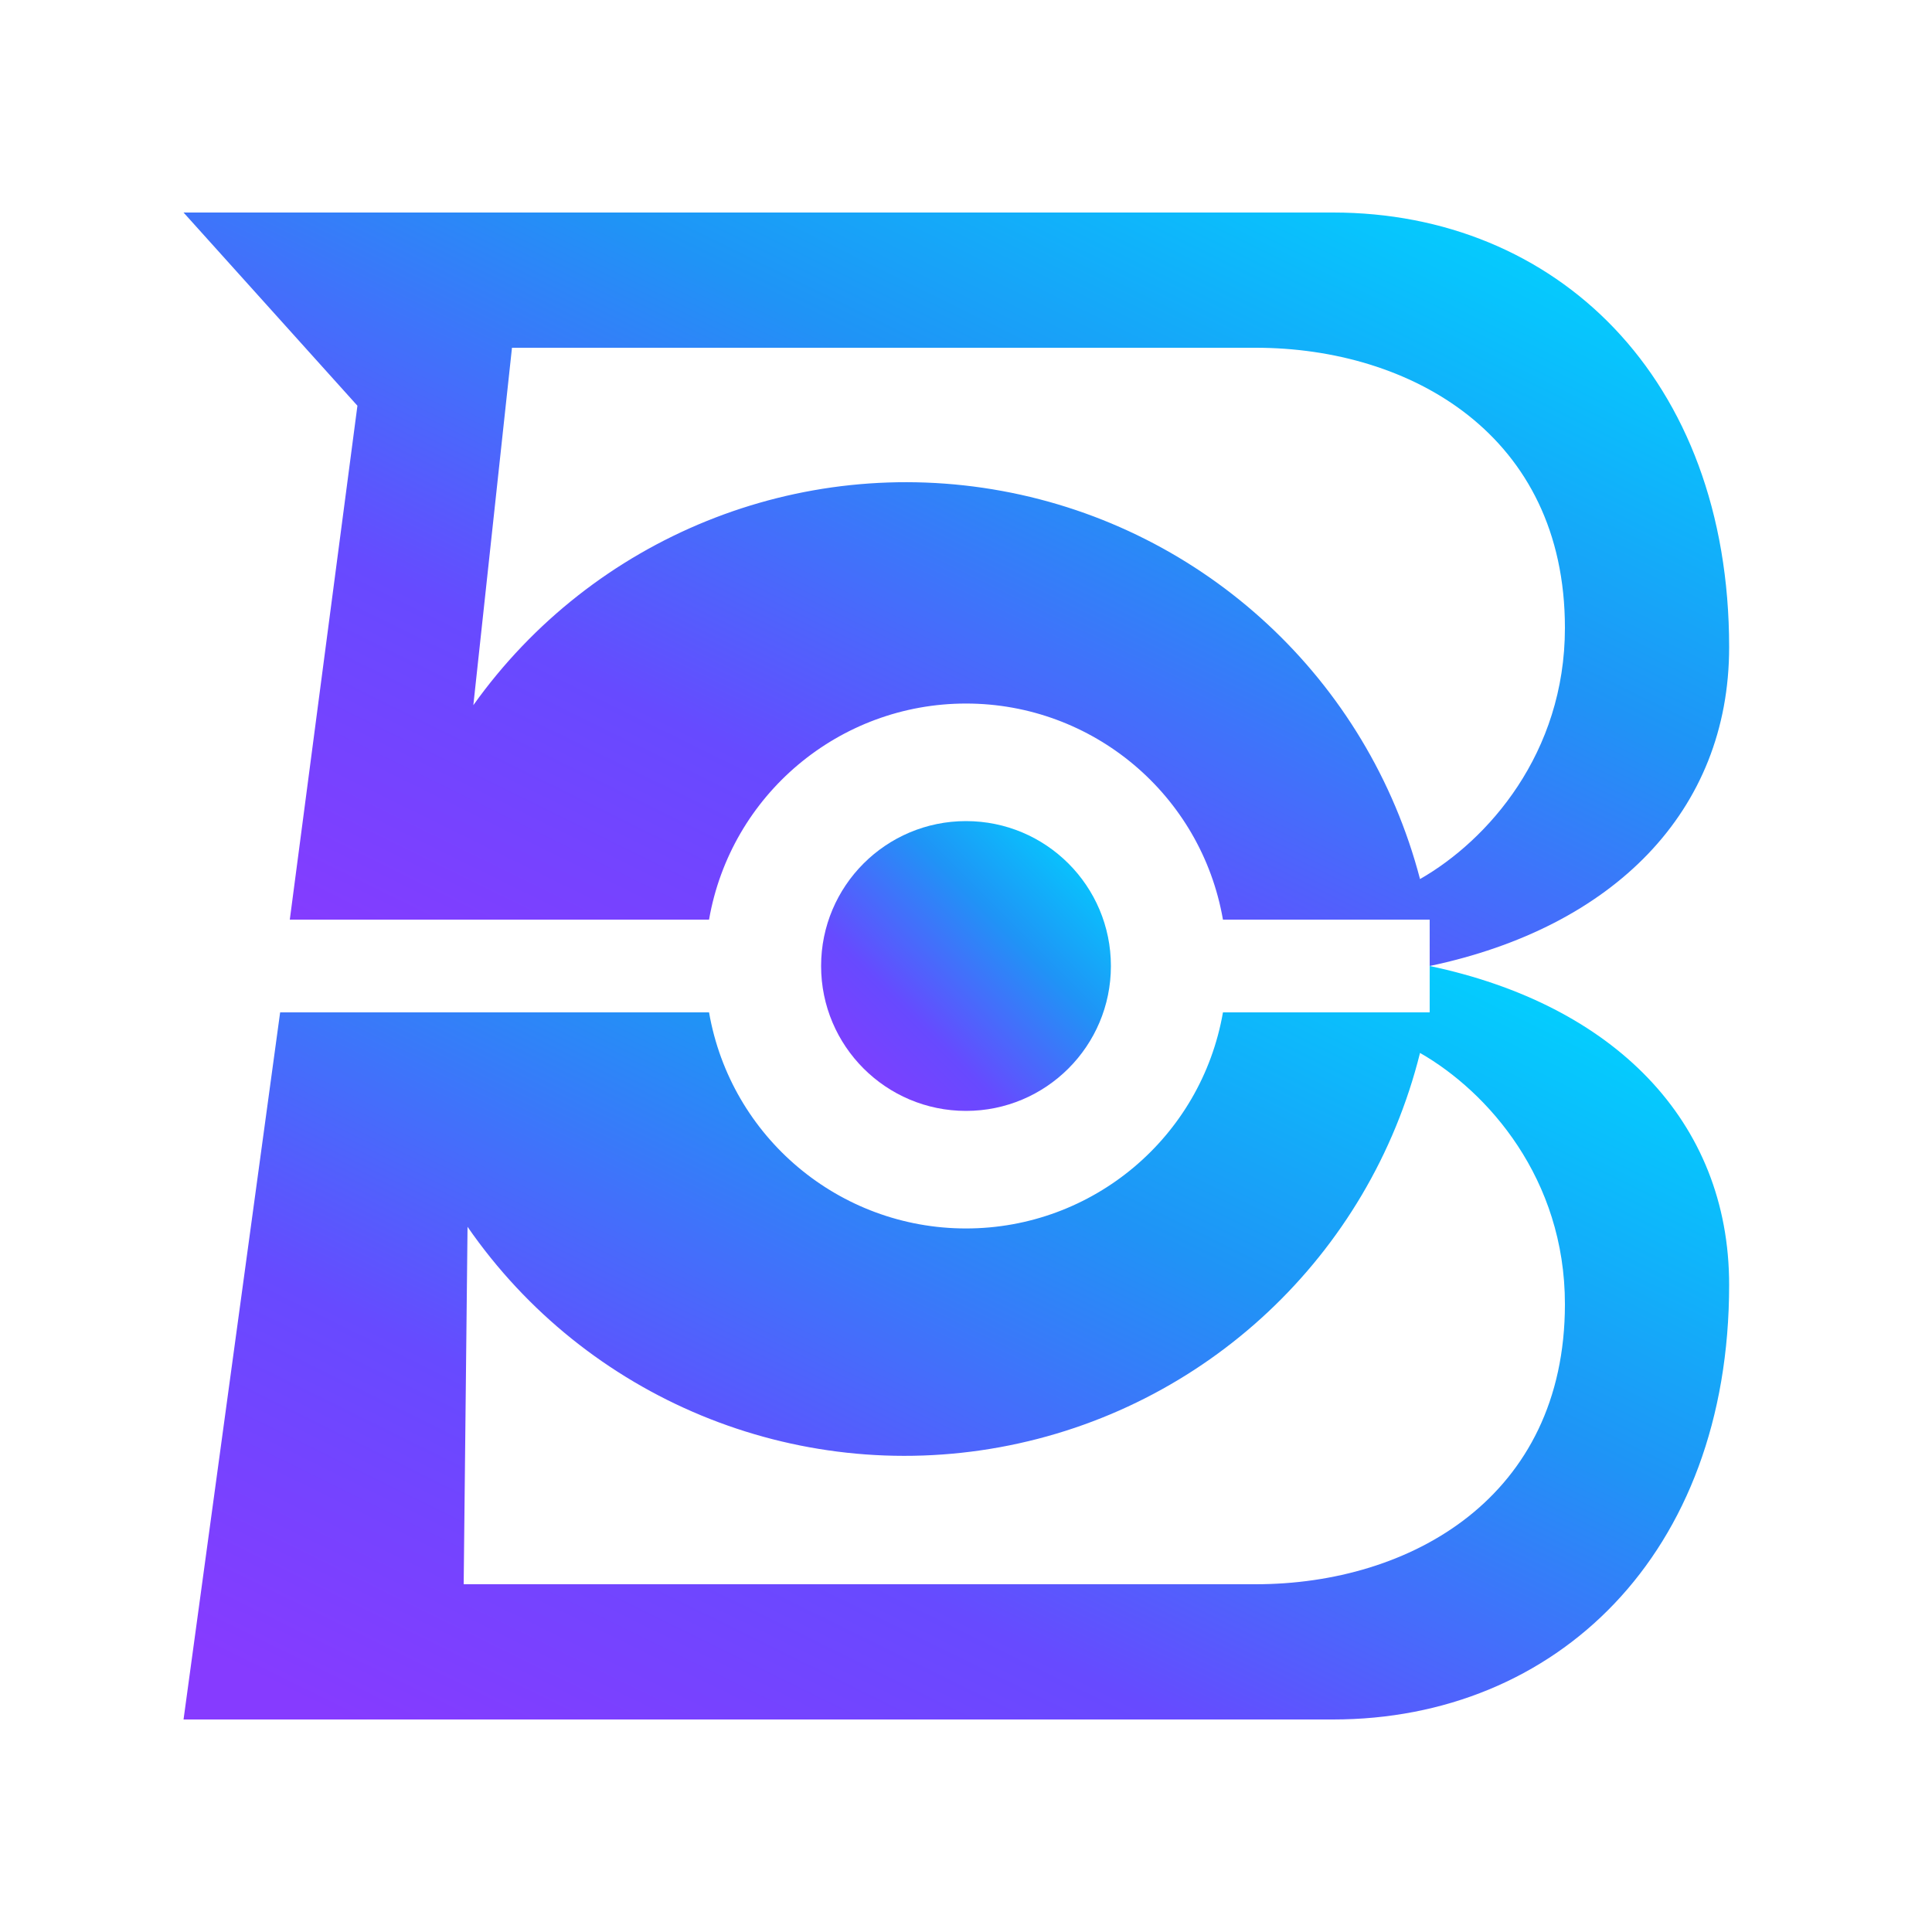
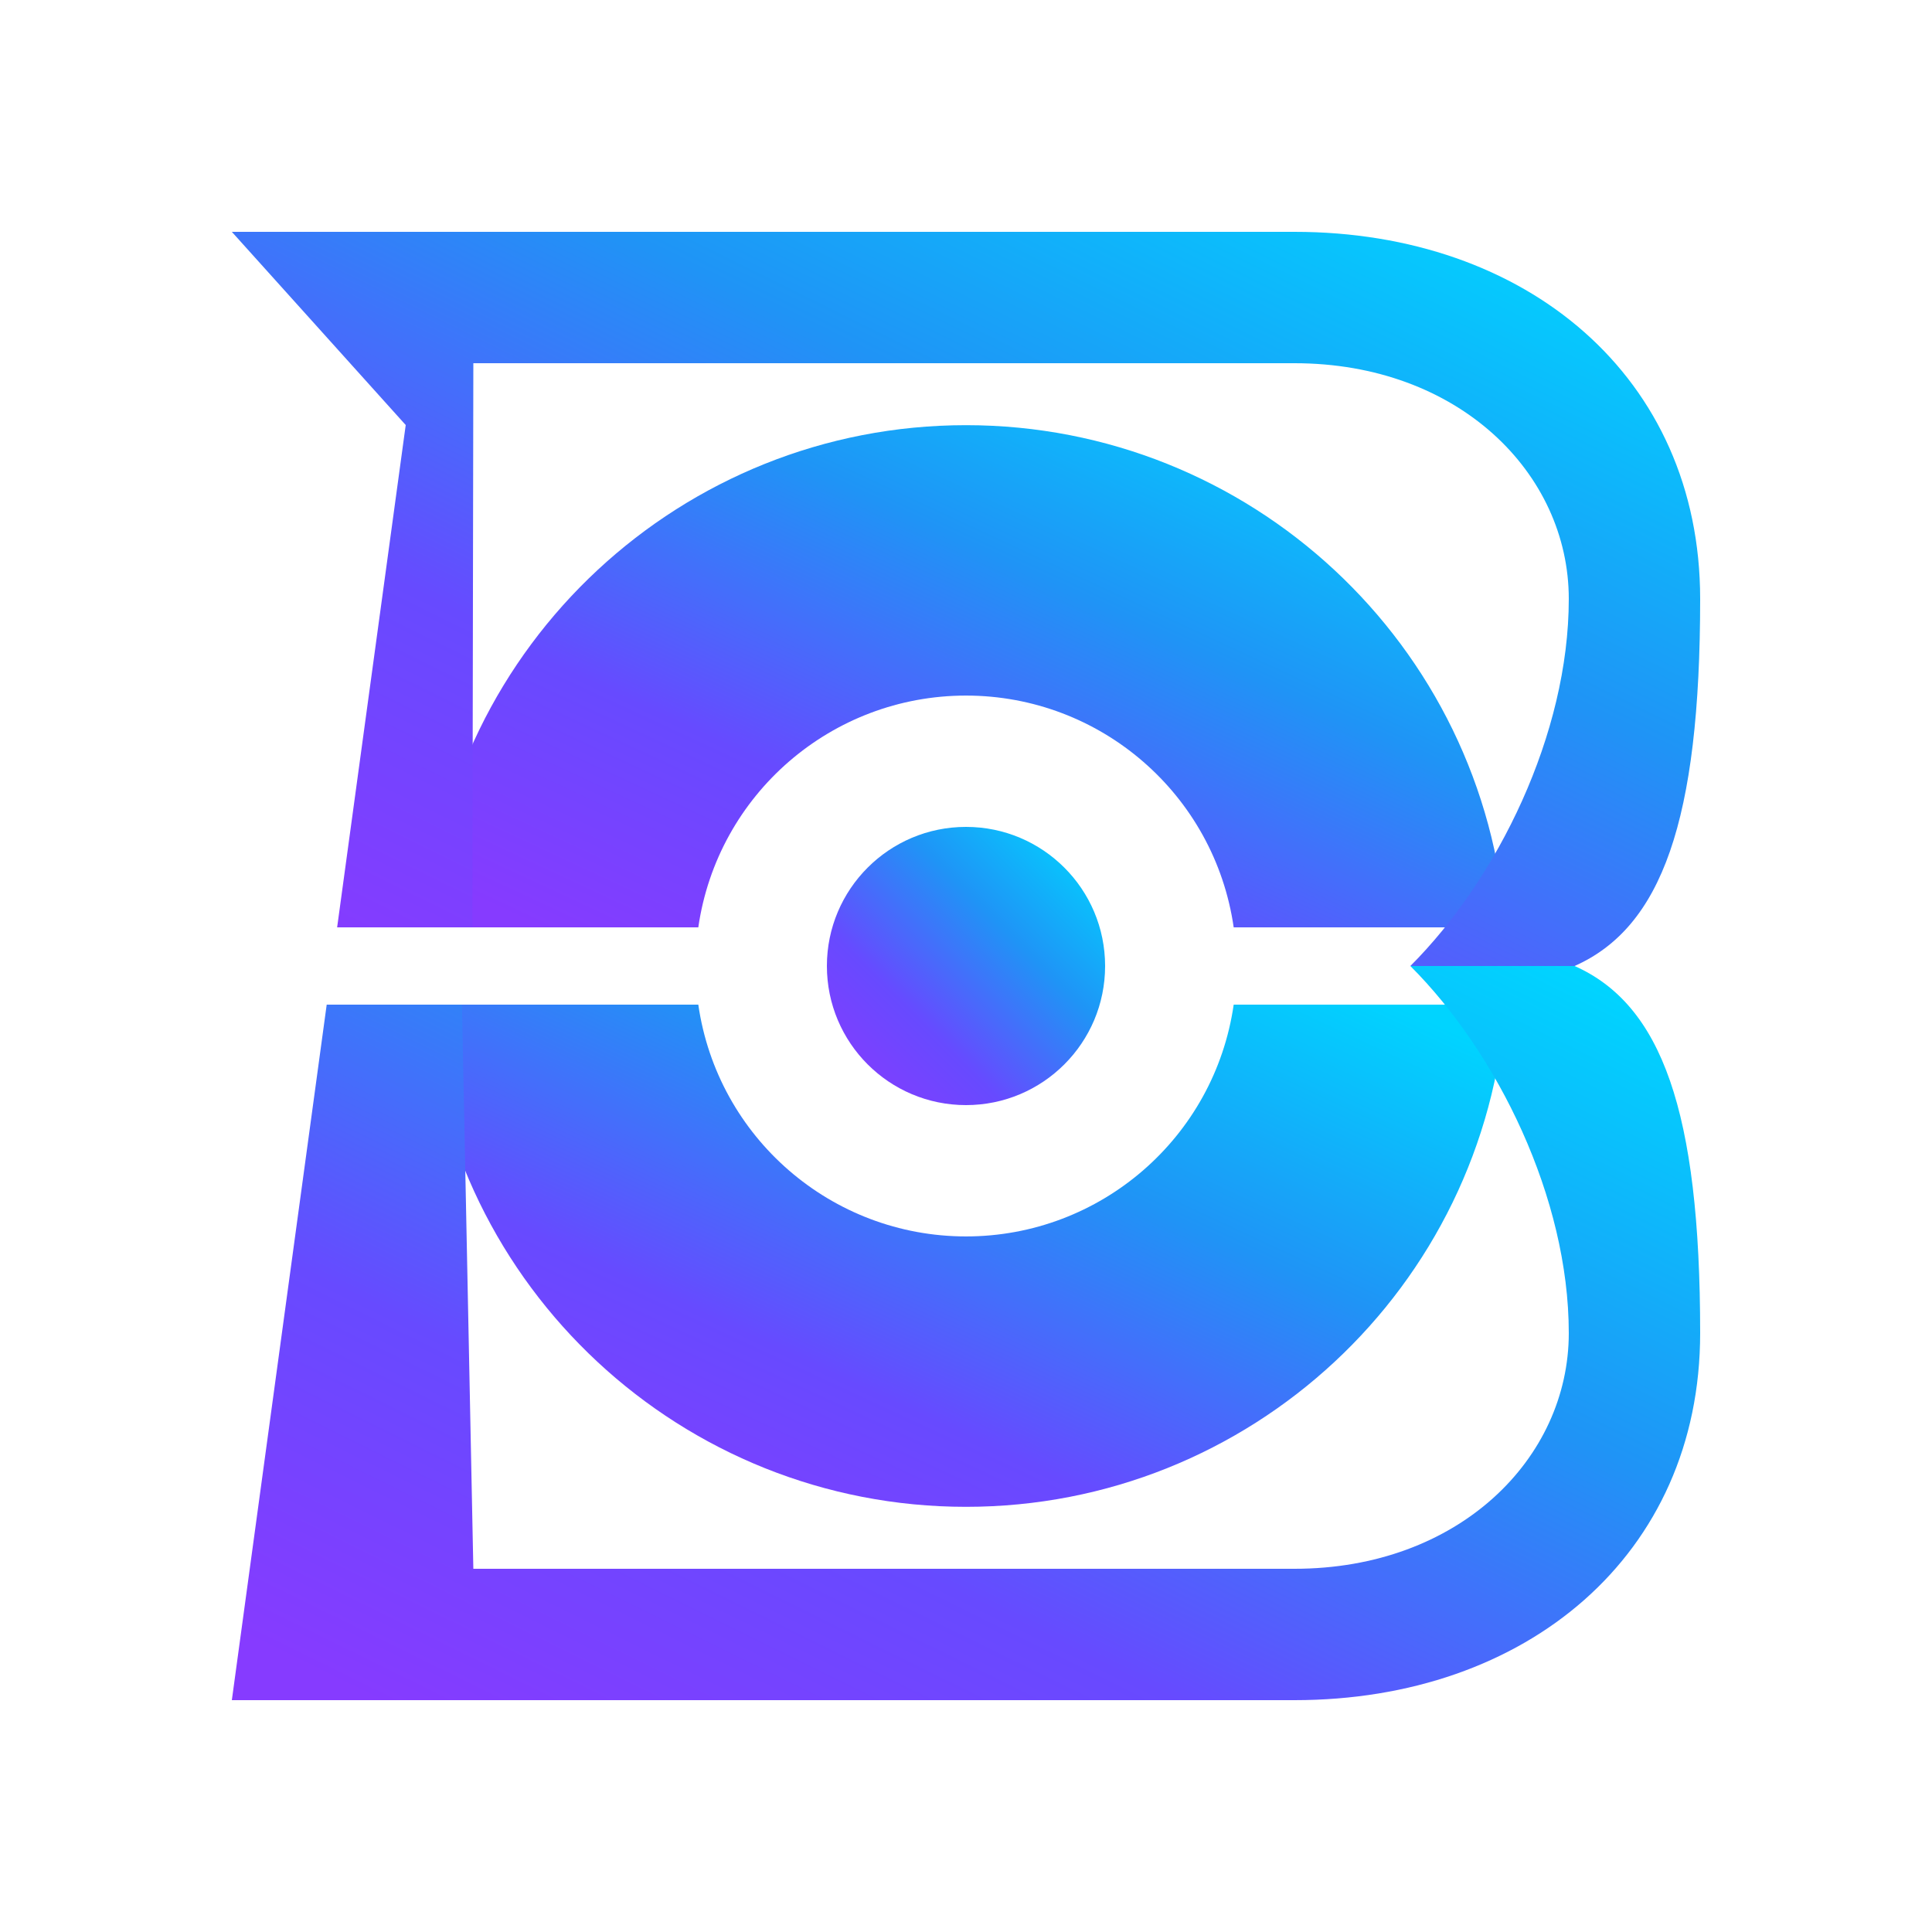
<svg xmlns="http://www.w3.org/2000/svg" viewBox="0 0 100 100" width="100%" height="100%">
  <defs>
    <linearGradient id="battlerGrad" x1="5%" y1="95%" x2="95%" y2="5%">
      <stop offset="0%" stop-color="#863bff" />
      <stop offset="30%" stop-color="#674aff" />
      <stop offset="65%" stop-color="#1f94f6" />
      <stop offset="100%" stop-color="#00d4ff" />
    </linearGradient>
  </defs>
-   <g fill="url(#battlerGrad)" fill-rule="evenodd">
-     <circle cx="50" cy="50" r="7.5" />
-     <path d="       M 15 47.6       L 18.5 21       L 9.5 11       L 69 11       C 80.5 11 89.5 19.5 89.5 33.5       C 89.5 42 83.5 48 74 50       L 74 47.6       L 63.3 47.6       A 13.5 13.5 0 0 0 36.7 47.6       L 15 47.6       Z        M 26.5 18       L 65 18       C 73 18 81 22.5 81 32.5       C 81 39 77 43.5 73.5 45.5       A 27.5 27.5 0 0 0 24.5 36.5       L 26.5 18       Z     " />
-     <path d="       M 14.5 52.4       L 9.5 89       L 69 89       C 80.5 89 89.5 80.5 89.5 66.5       C 89.5 58 83.5 52 74 50       L 74 52.4       L 63.3 52.4       A 13.5 13.5 0 0 1 36.7 52.4       L 14.5 52.4       Z        M 24 82       L 65 82       C 73 82 81 77.5 81 67.5       C 81 61 77 56.5 73.5 54.5       A 27.5 27.5 0 0 1 24.2 63.5       L 24 82       Z     " />
+   <g fill="url(#battlerGrad)">
+     <circle cx="50" cy="50" r="7.2" />
+     <path d="       M 77.928 48.000       A 28 28 0 0 0 22.072 48.000       L 36.144 48.000       A 14 14 0 0 1 63.856 48.000       Z     " />
+     <path d="       M 22.072 52.000       A 28 28 0 0 0 77.928 52.000       L 63.856 52.000       A 14 14 0 0 1 36.144 52.000       Z     " />
+     <path d="       M 12 12       L 67 12       C 79 12, 88 19.5, 88 31       C 88 42.5, 86 48, 81.5 50       L 73 50       C 77.5 45.5, 81.2 38, 81.2 31       C 81.2 24.5, 75.5 18.8, 67 18.8       L 24.5 18.8       L 24.45 48       L 17.45 48       L 21 22       L 12 12       Z     " />
+     <path d="       M 12 88       L 16.91 52       L 23.91 52       L 24.5 81.2       L 67 81.2       C 75.5 81.2, 81.2 75.5, 81.2 69       C 81.2 62, 77.5 54.5, 73 50       L 81.5 50       C 86 52, 88 57.5, 88 69       C 88 80.5, 79 88, 67 88       L 12 88       Z     " />
  </g>
</svg>
